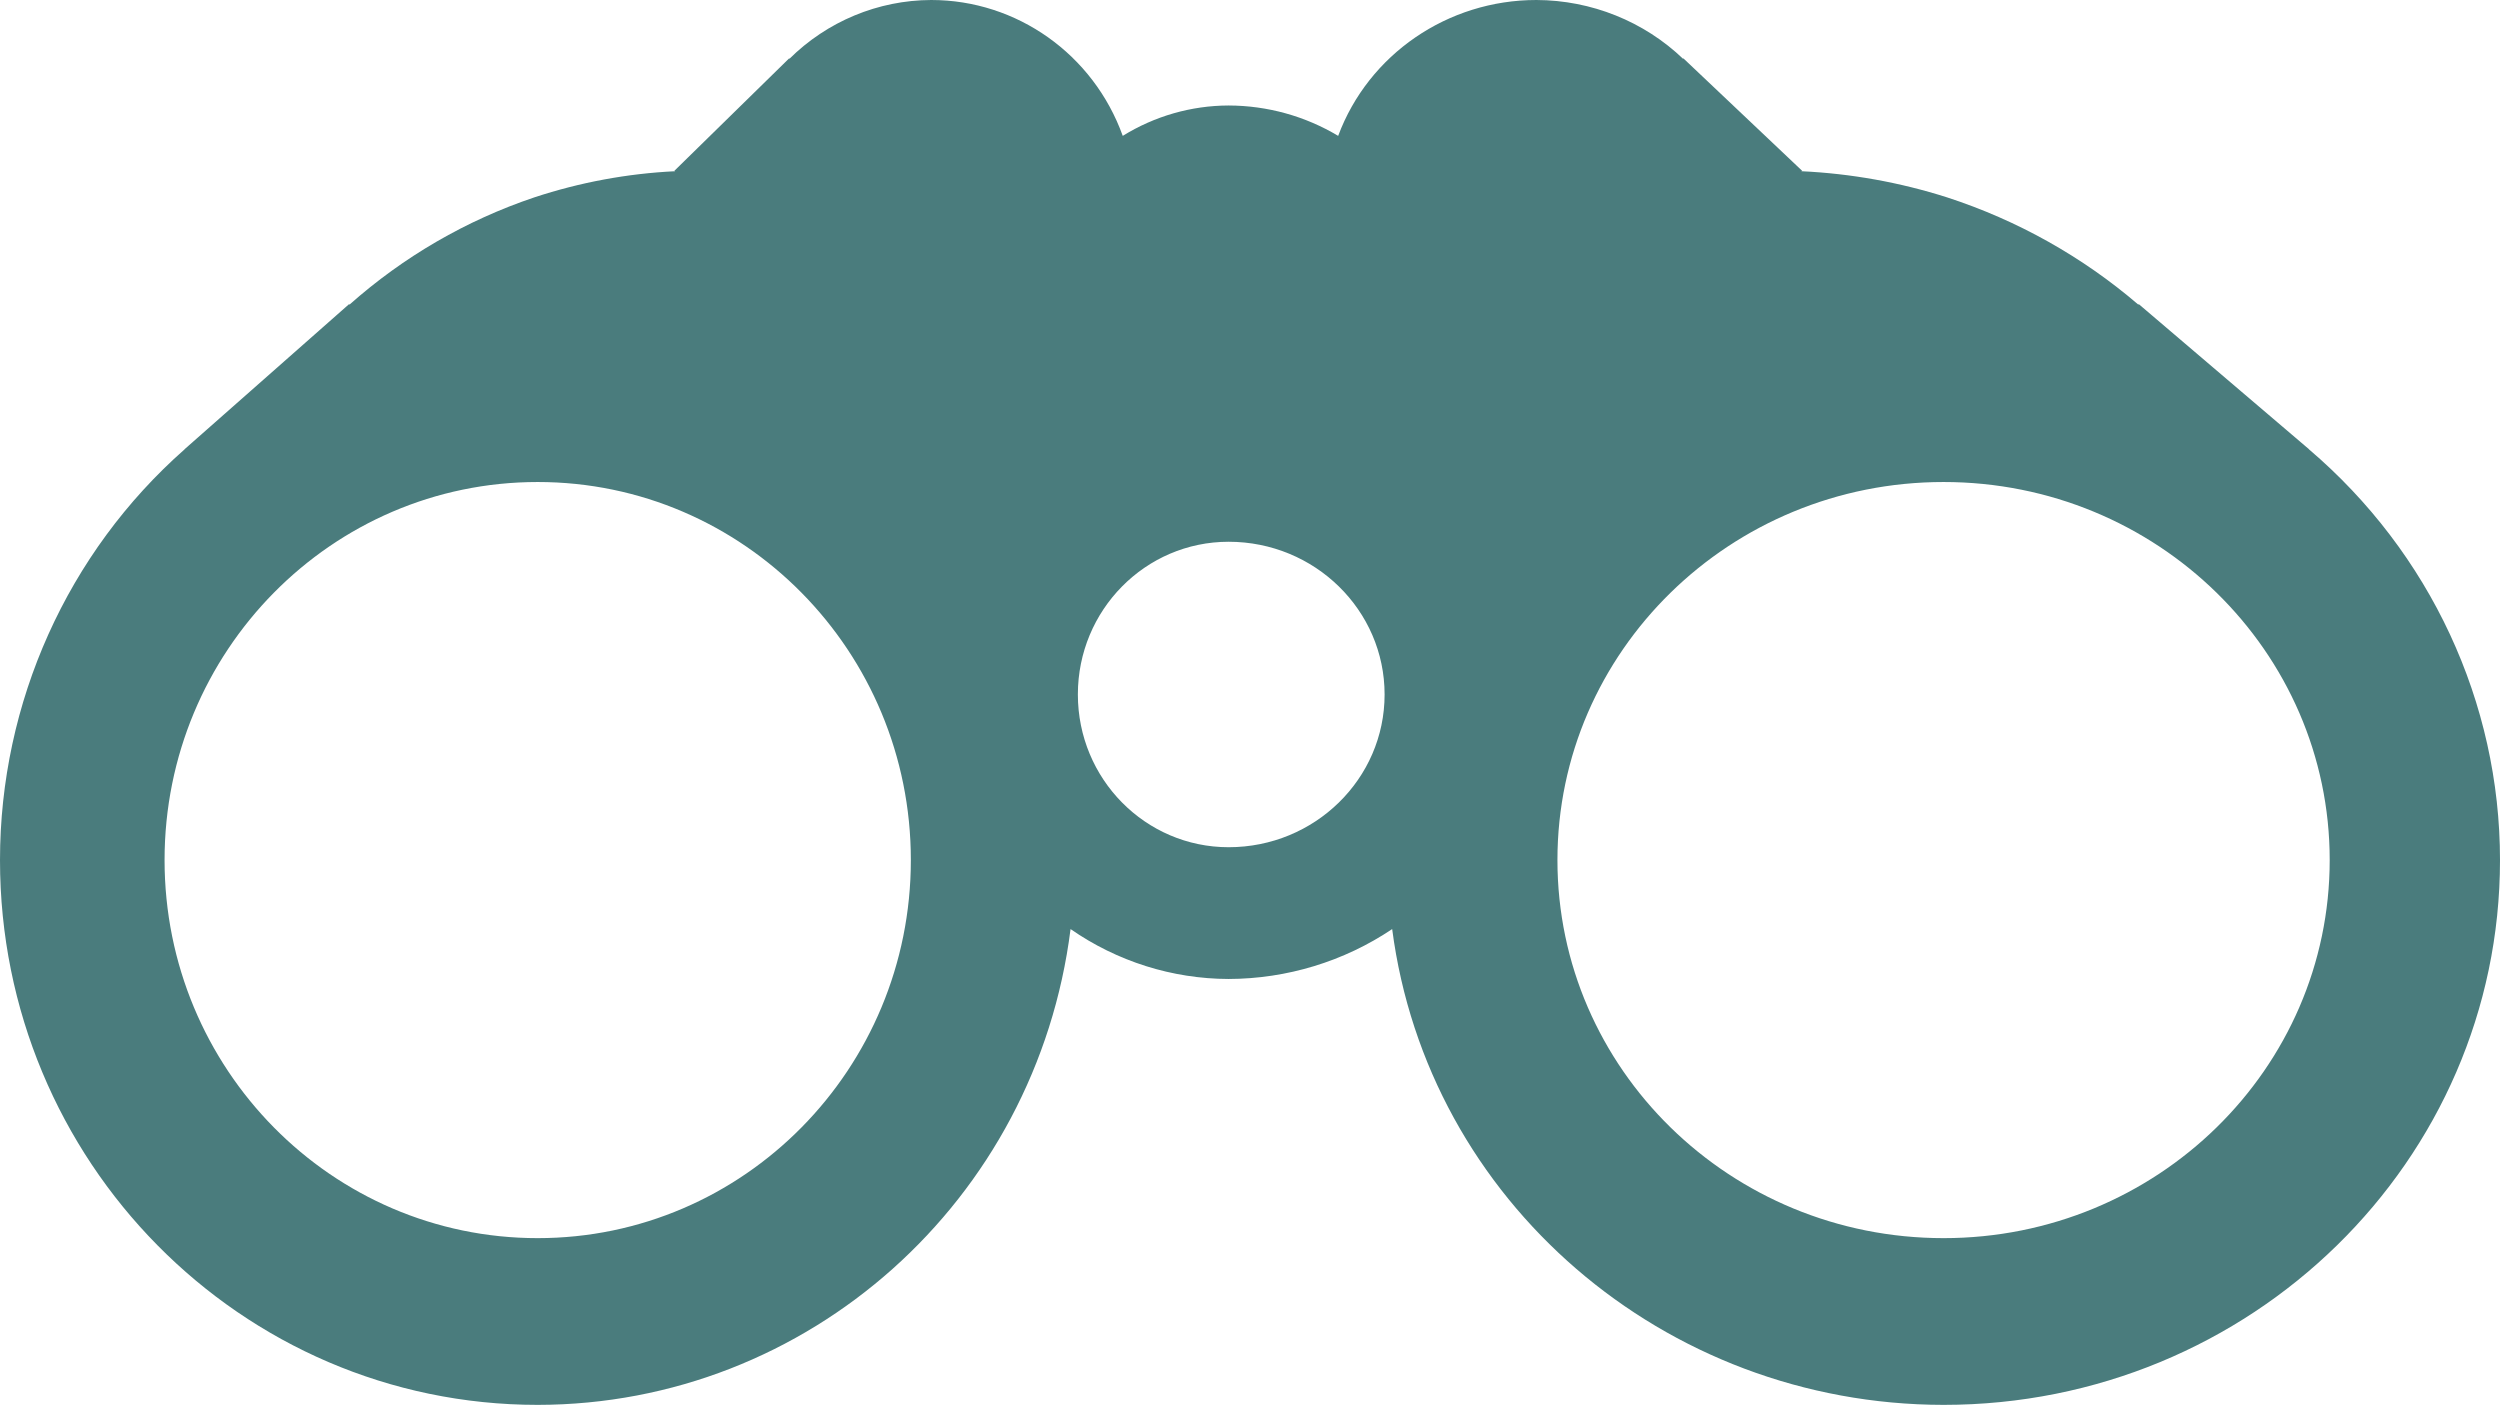
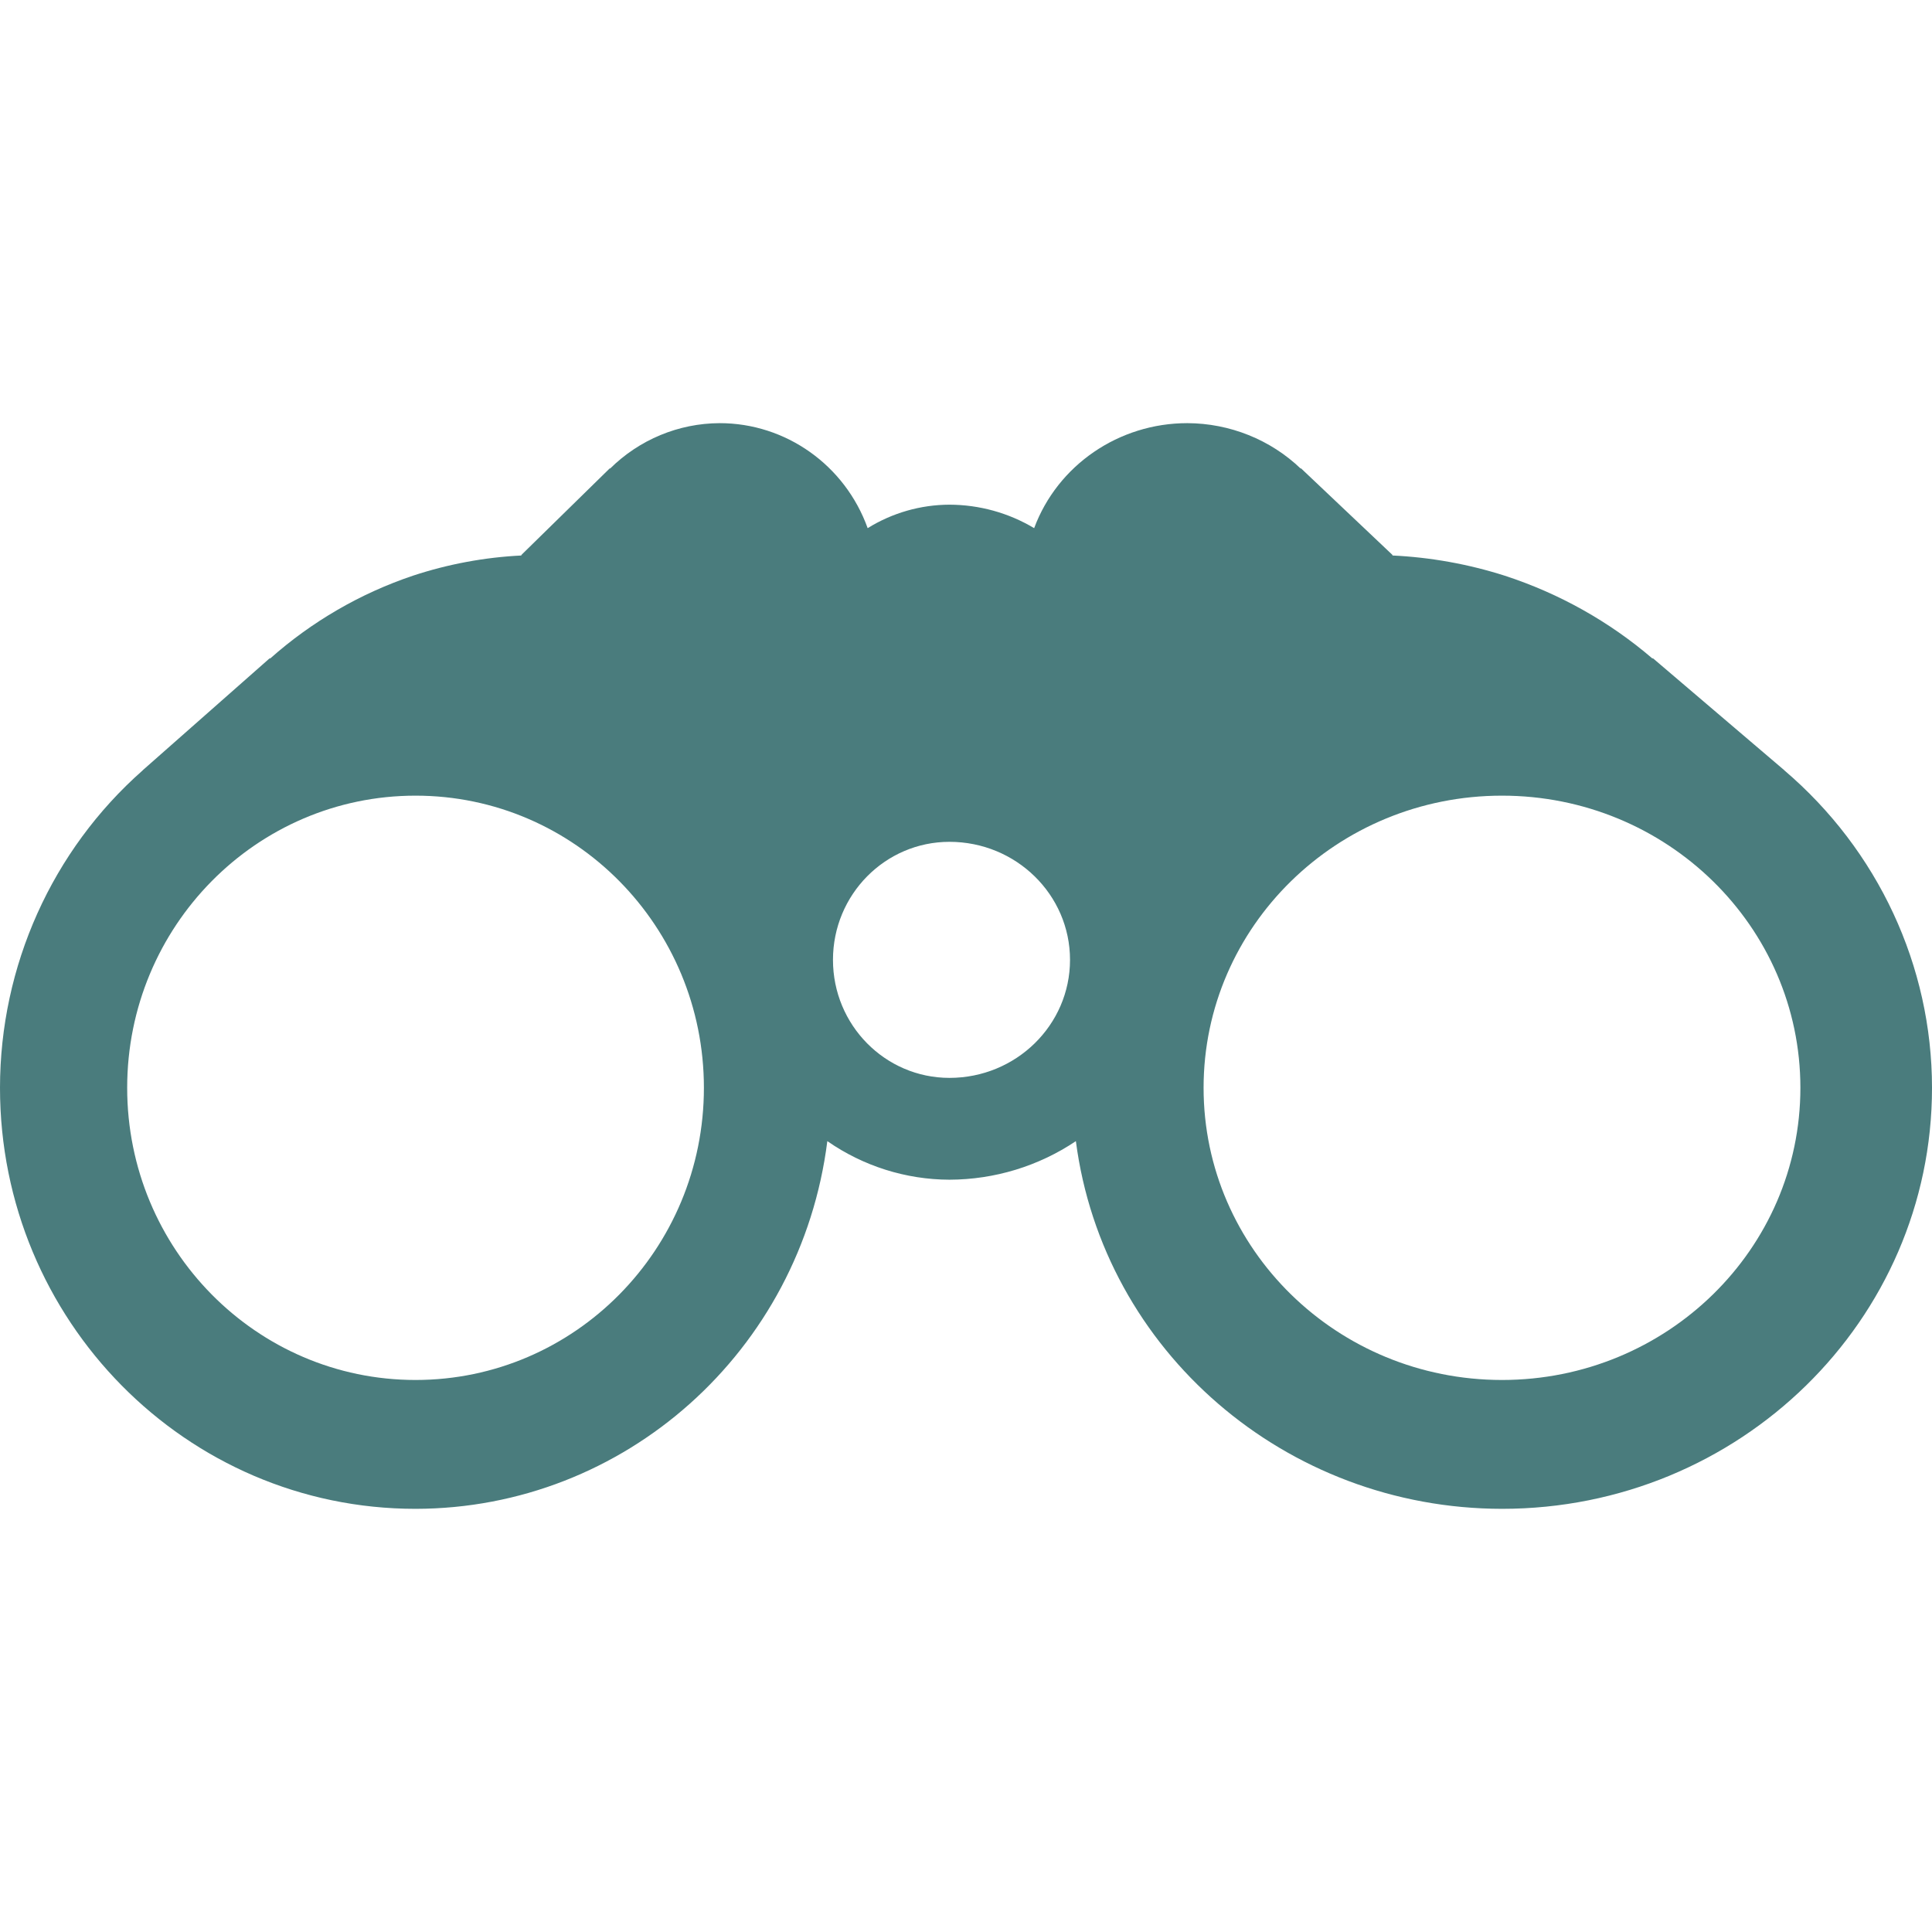
- <svg xmlns="http://www.w3.org/2000/svg" version="1.1" id="svg62" width="573.238" height="322.131" viewBox="0 0 573.238 322.131">
+ <svg xmlns="http://www.w3.org/2000/svg" version="1.1" id="svg62" width="256" height="256" viewBox="0 0 256 256">
  <defs id="defs66" />
  <g id="g68" transform="translate(-61.4043,-173.1367)">
-     <path id="path230" style="opacity:1;fill:#4a7c7d;fill-opacity:1;stroke:none;stroke-width:2.057" d="m 274.92,173.137 a 46.755,47.371 0 0 0 -32.557,13.535 l 0.055,-0.217 -26.393,25.857 0.209,0.084 a 123.295,124.92 0 0 0 -32.311,5.998 123.295,124.92 0 0 0 -42.369,24.582 l -0.098,-0.076 c -0.006,-0.018 -0.004,-0.009 -0.01,-0.027 l -0.012,0.012 h -0.002 l -37.689,33.242 0.016,0.014 a 123.295,124.92 0 0 0 -42.355,94.207 123.295,124.92 0 0 0 123.295,124.92 123.295,124.92 0 0 0 122.178,-109.1 64.382,65.23 0 0 0 36.242,11.443 66.624,65.23 0 0 0 37.504,-11.443 127.588,124.92 0 0 0 126.432,109.1 127.588,124.92 0 0 0 127.588,-124.92 127.588,124.92 0 0 0 -43.83,-94.207 l 0.016,-0.014 -39,-33.242 h -0.004 l -0.012,-0.012 c -0.006,0.018 -0.004,0.009 -0.01,0.027 l -0.102,0.076 a 127.588,124.92 0 0 0 -43.844,-24.582 127.588,124.92 0 0 0 -33.436,-5.998 l 0.217,-0.084 -27.312,-25.857 0.057,0.217 a 48.383,47.371 0 0 0 -33.689,-13.535 48.383,47.371 0 0 0 -45.453,31.154 48.383,47.371 0 0 0 -25.121,-6.965 46.755,47.371 0 0 0 -24.275,6.965 46.755,47.371 0 0 0 -43.924,-31.154 z m -90.221,110.523 a 85.56,86.688 0 0 1 85.559,86.688 85.56,86.688 0 0 1 -85.559,86.688 85.56,86.688 0 0 1 -85.561,-86.688 85.56,86.688 0 0 1 85.561,-86.688 z m 322.355,0 a 88.539,86.688 0 0 1 88.539,86.688 88.539,86.688 0 0 1 -88.539,86.688 88.539,86.688 0 0 1 -88.537,-86.688 88.539,86.688 0 0 1 88.537,-86.688 z m -163.936,13.699 a 35.768,35.02 0 0 1 35.768,35.021 35.768,35.02 0 0 1 -35.768,35.02 34.564,35.02 0 0 1 -34.564,-35.02 34.564,35.02 0 0 1 34.564,-35.021 z" />
+     <path id="path230" style="opacity:1;fill:#4a7c7d;fill-opacity:1;stroke:none;stroke-width:0.918" d="m 156.757,229.207 a 20.88,21.155 0 0 0 -14.539,6.045 l 0.024,-0.097 -11.787,11.548 0.093,0.037 a 55.062,55.787 0 0 0 -14.429,2.679 55.062,55.787 0 0 0 -18.921,10.978 l -0.044,-0.034 c -0.003,-0.008 -0.002,-0.004 -0.004,-0.012 l -0.005,0.005 h -8.93e-4 l -16.832,14.845 0.007,0.006 a 55.062,55.787 0 0 0 -18.915,42.071 55.062,55.787 0 0 0 55.062,55.787 55.062,55.787 0 0 0 54.563,-48.722 28.752,29.131 0 0 0 16.185,5.11 29.753,29.131 0 0 0 16.749,-5.11 56.979,55.787 0 0 0 56.463,48.722 56.979,55.787 0 0 0 56.979,-55.787 56.979,55.787 0 0 0 -19.574,-42.072 l 0.007,-0.006 -17.417,-14.845 h -0.002 l -0.005,-0.005 c -0.003,0.008 -0.002,0.004 -0.004,0.012 l -0.045,0.034 a 56.979,55.787 0 0 0 -19.58,-10.978 56.979,55.787 0 0 0 -14.932,-2.679 l 0.097,-0.037 -12.197,-11.548 0.025,0.097 a 21.607,21.155 0 0 0 -15.045,-6.045 21.607,21.155 0 0 0 -20.299,13.913 21.607,21.155 0 0 0 -11.219,-3.11 20.88,21.155 0 0 0 -10.841,3.11 20.88,21.155 0 0 0 -19.616,-13.913 z m -40.291,49.358 a 38.21,38.713 0 0 1 38.209,38.713 38.21,38.713 0 0 1 -38.209,38.713 38.21,38.713 0 0 1 -38.21,-38.713 38.21,38.713 0 0 1 38.21,-38.713 z m 143.959,0 a 39.54,38.713 0 0 1 39.54,38.713 39.54,38.713 0 0 1 -39.54,38.713 39.54,38.713 0 0 1 -39.539,-38.713 39.54,38.713 0 0 1 39.539,-38.713 z m -73.211,6.118 a 15.973,15.639 0 0 1 15.973,15.64 15.973,15.639 0 0 1 -15.973,15.639 15.436,15.639 0 0 1 -15.436,-15.639 15.436,15.639 0 0 1 15.436,-15.64 z" />
  </g>
</svg>
